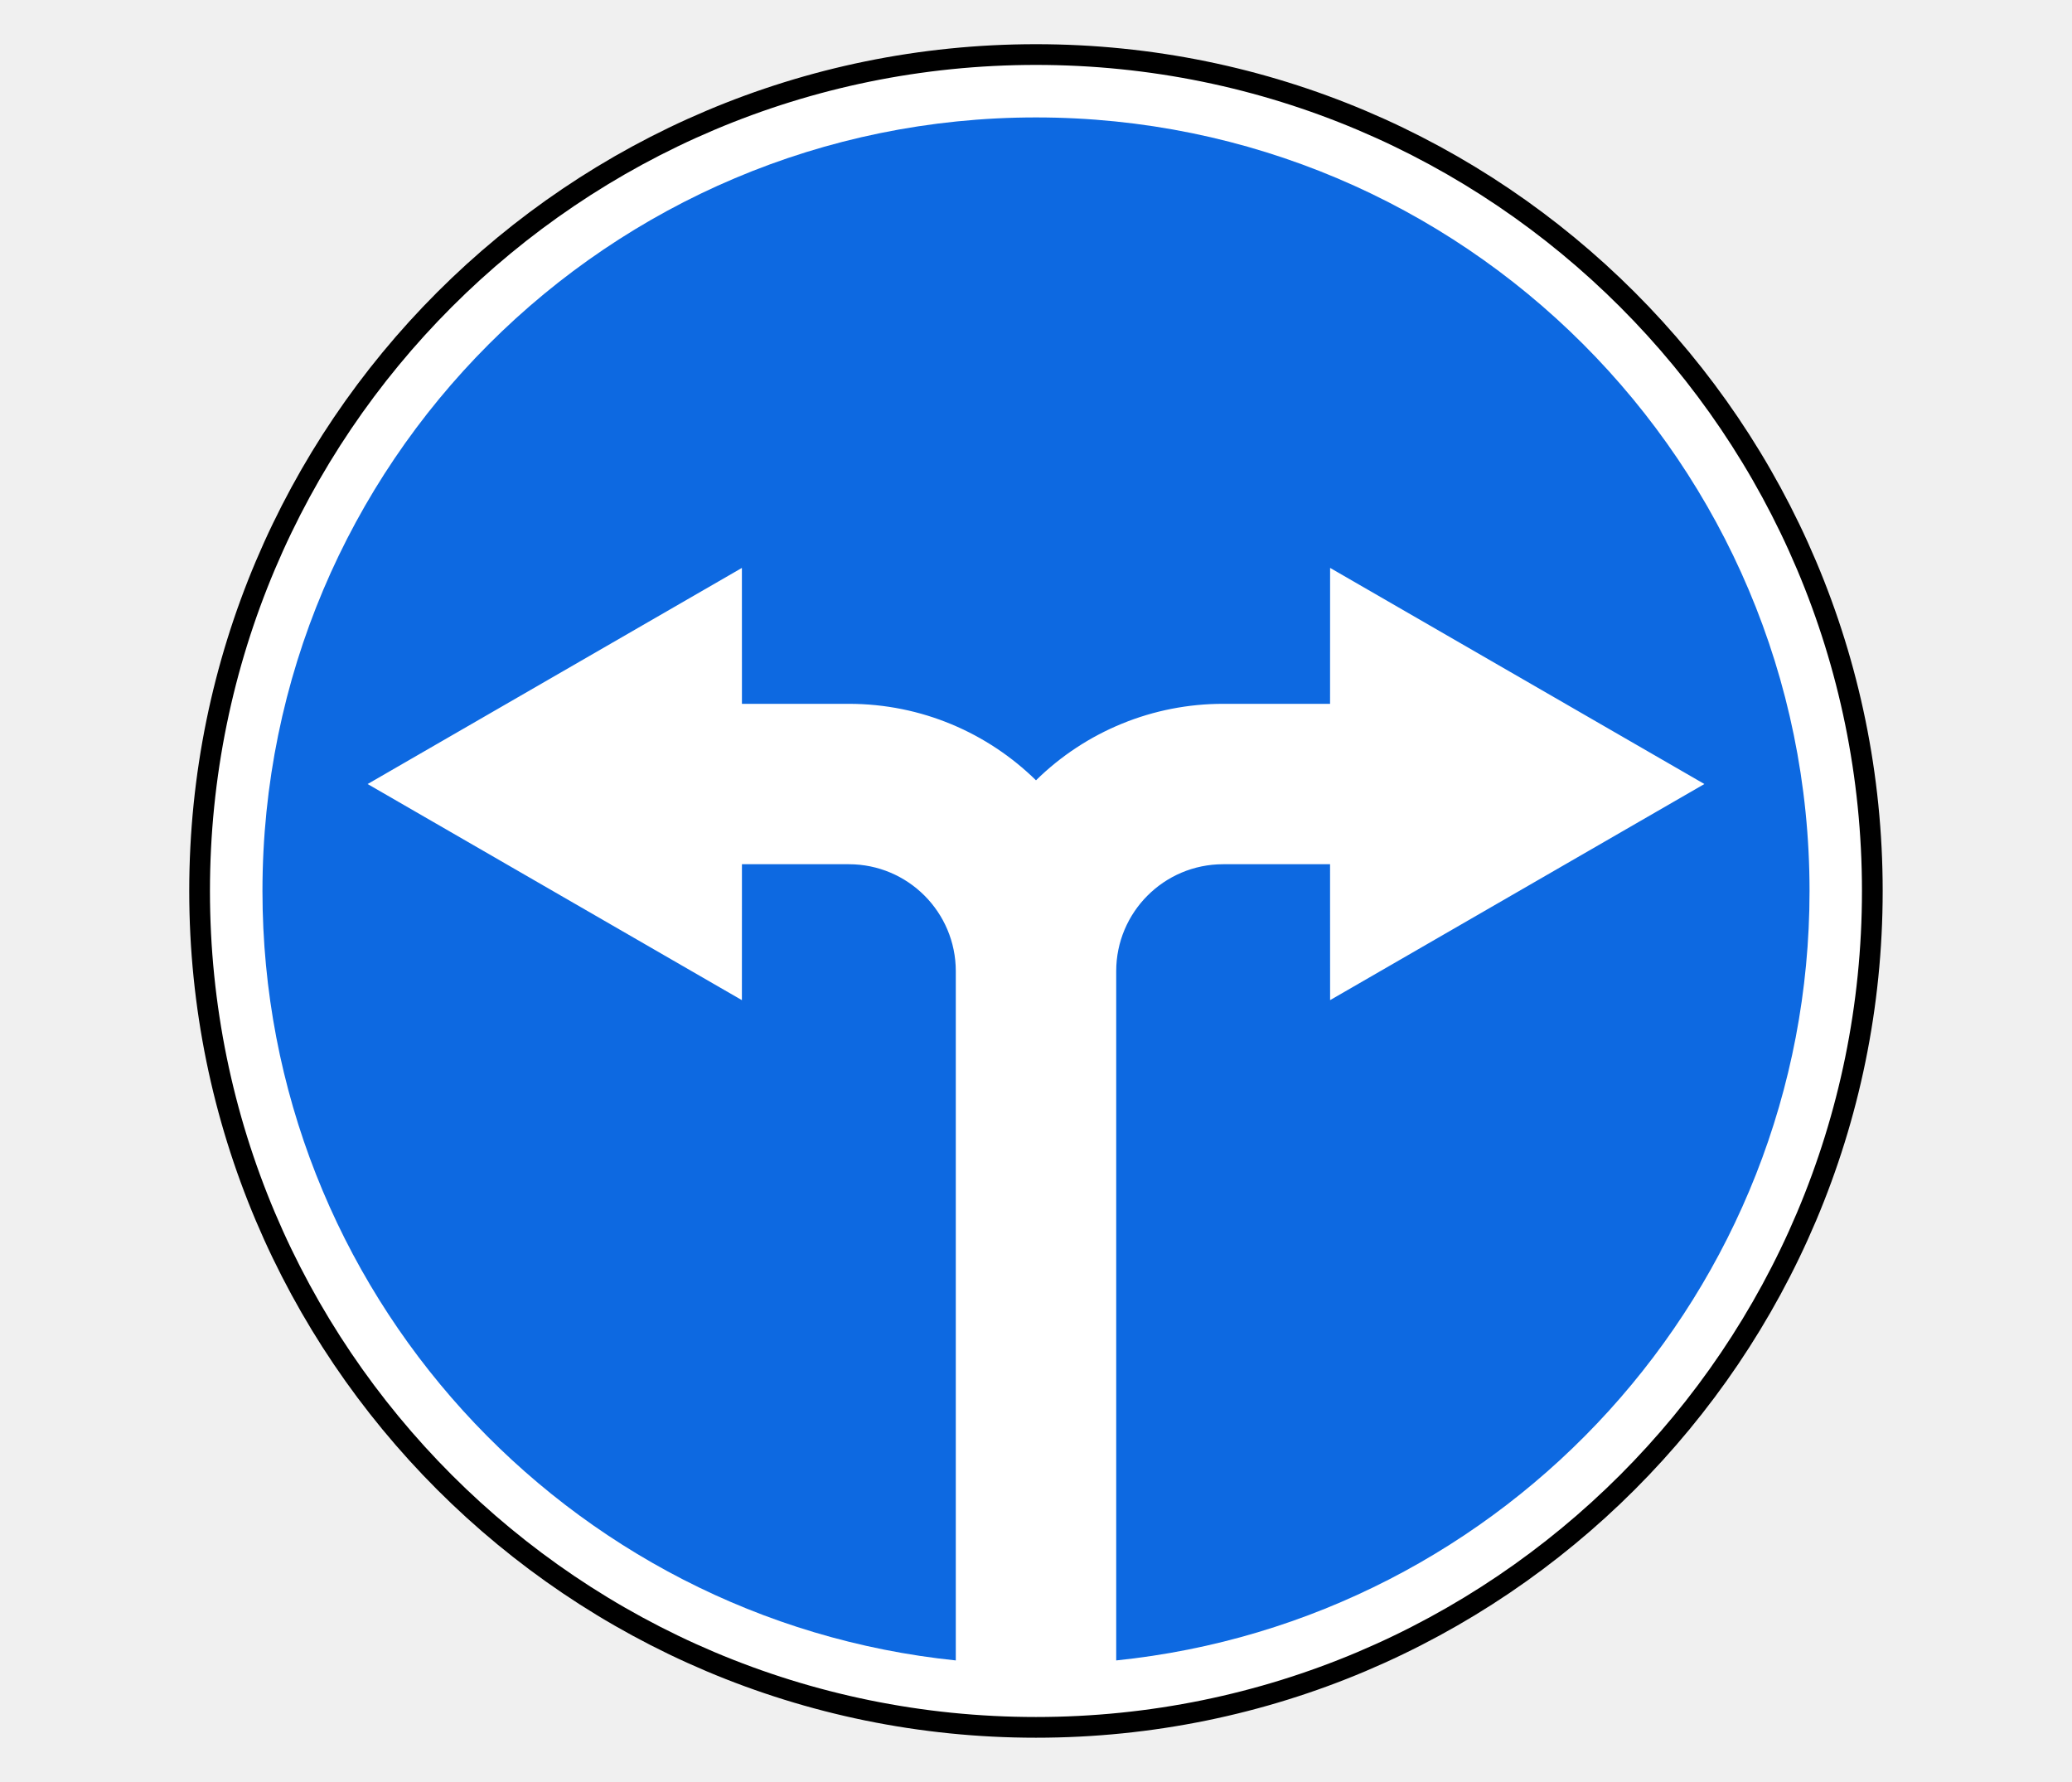
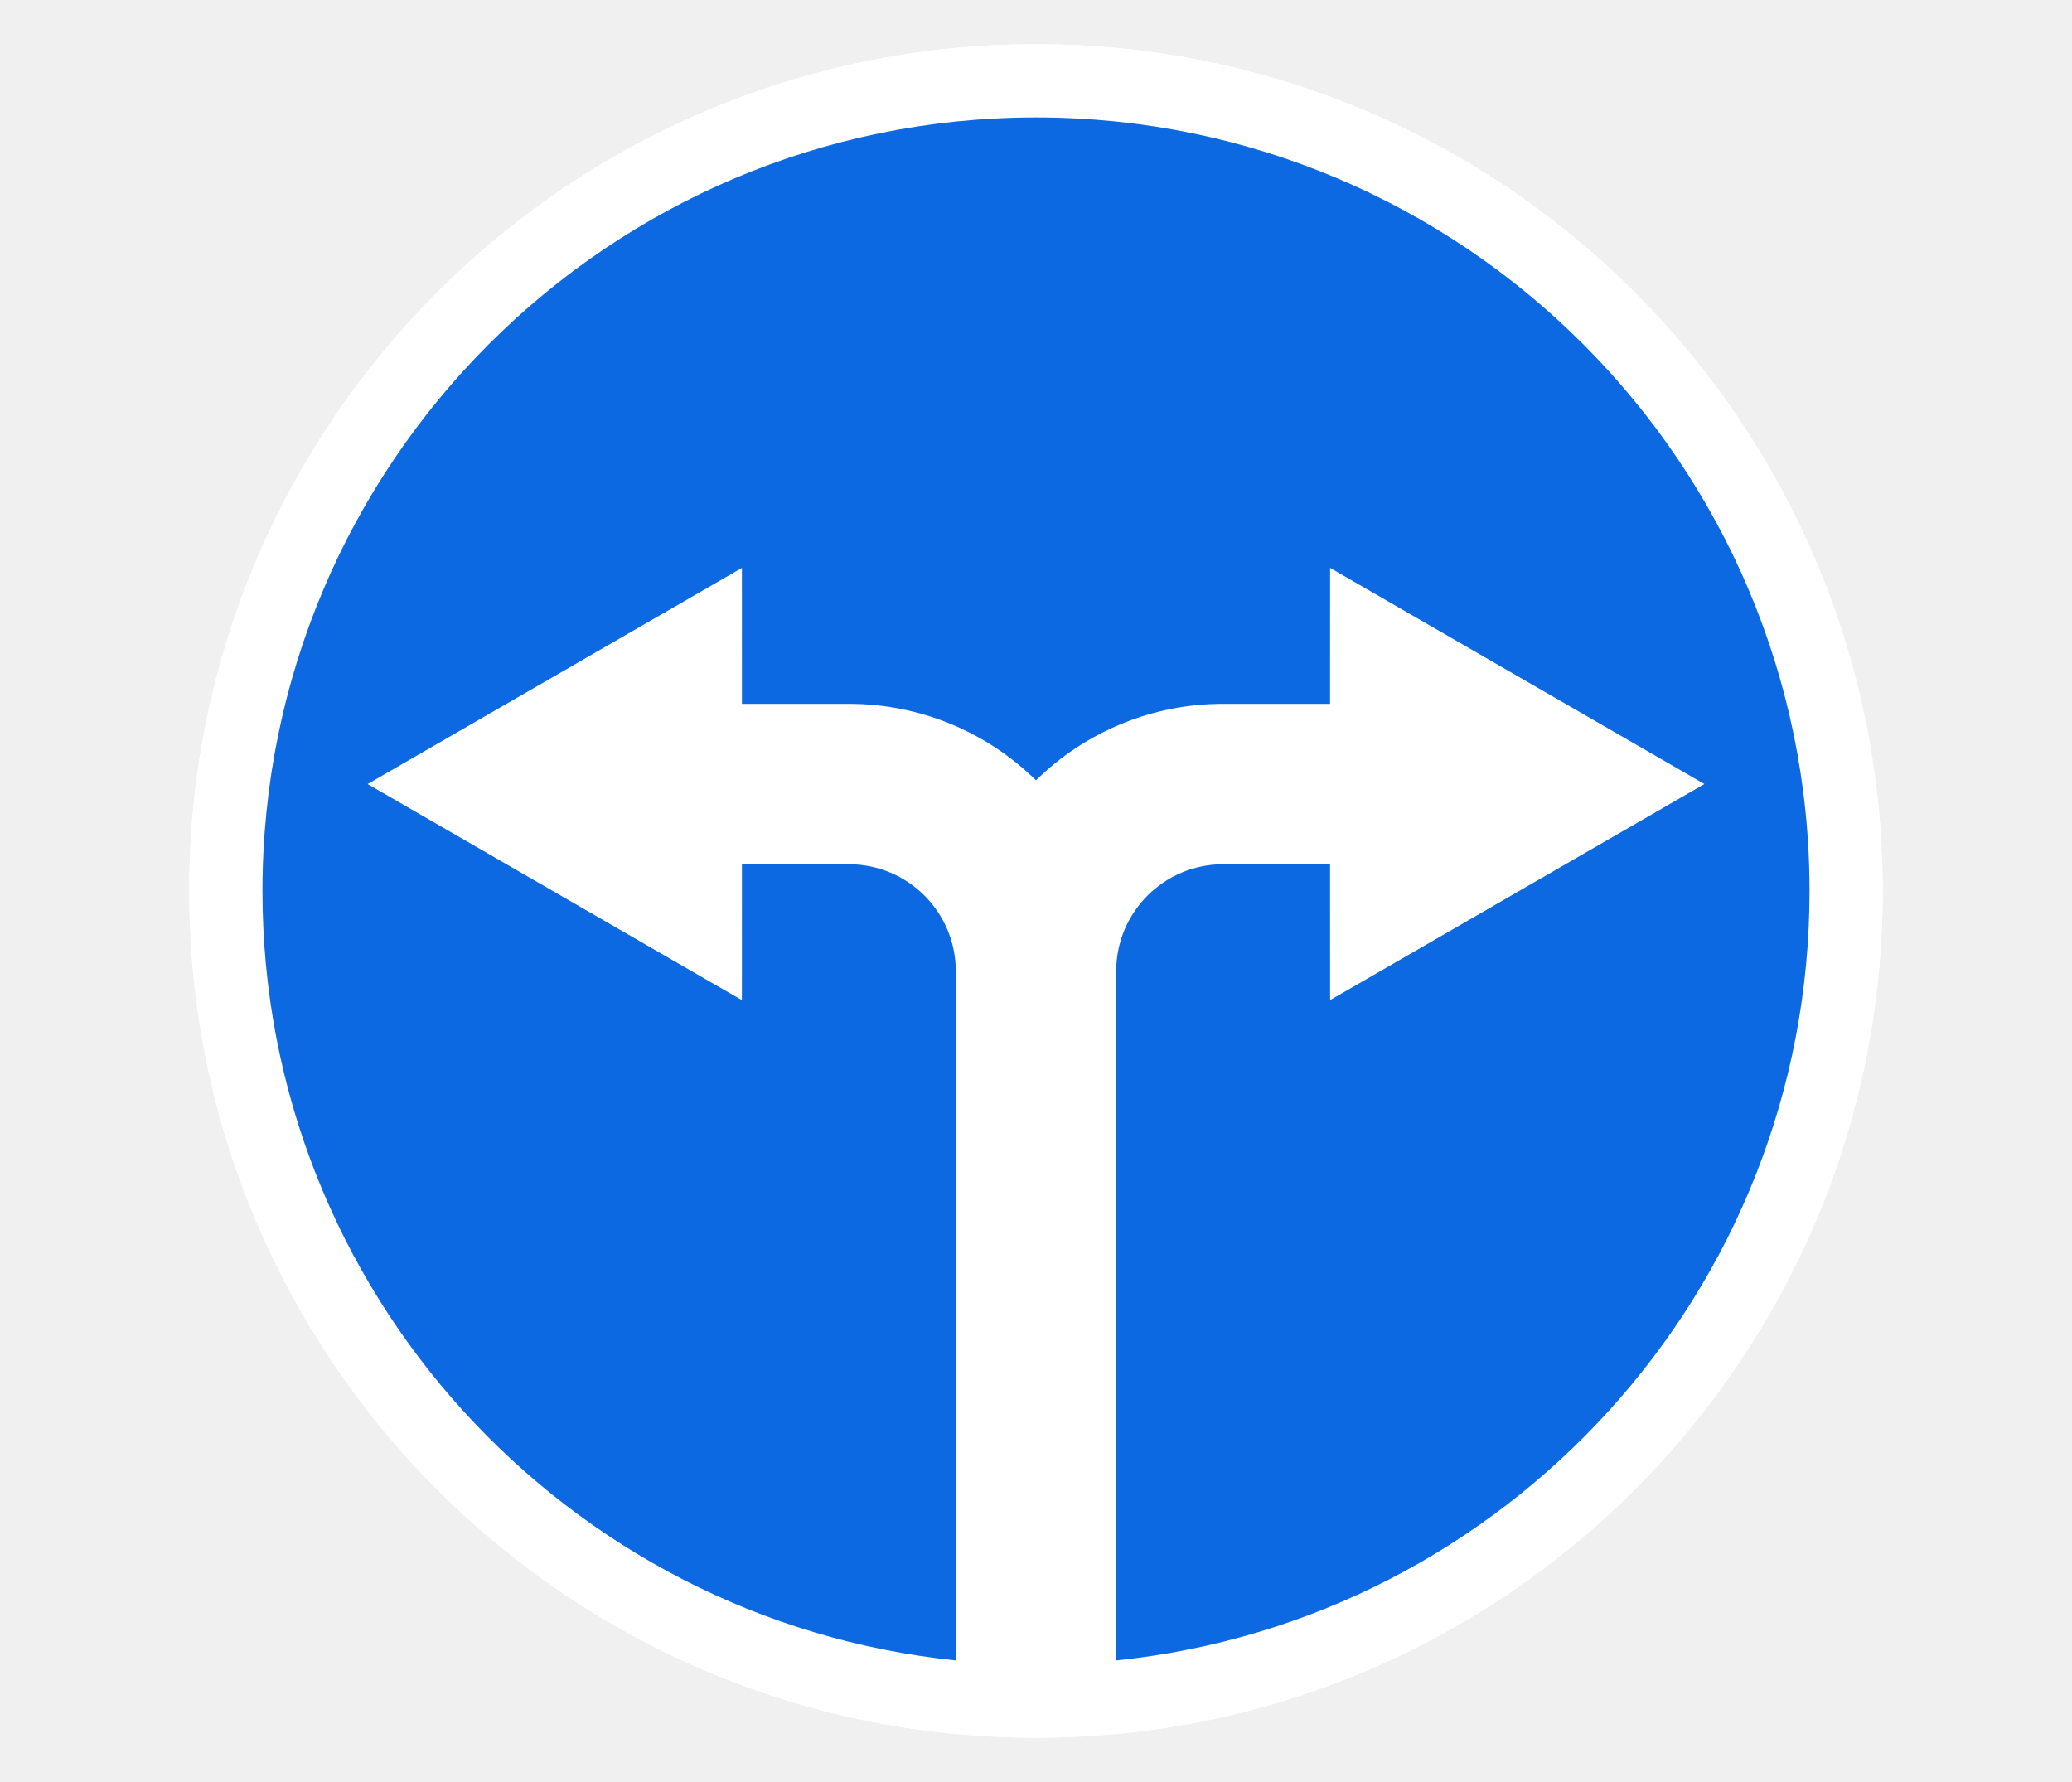
<svg xmlns="http://www.w3.org/2000/svg" width="100" height="86">
  <g fill="none" fill-rule="evenodd">
+     <path fill-rule="nonzero" fill="#FFF" stroke="#FFF" d="M90.363 42.998c0 22.293-18.072 40.365-40.365 40.365-22.293 0-40.365-18.072-40.365-40.365 0-22.293 18.072-40.365 40.365-40.365 22.293 0 40.365 18.072 40.365 40.365z" />
    <path d="M90 43c0 22.091-17.909 40-40 40S10 65.091 10 43 27.909 3 50 3s40 17.909 40 40z" fill="#FFF" fill-rule="nonzero" />
-     <path d="M90.363 42.998c0 22.293-18.072 40.365-40.365 40.365-22.293 0-40.365-18.072-40.365-40.365 0-22.293 18.072-40.365 40.365-40.365 22.293 0 40.365 18.072 40.365 40.365z" stroke="#000" />
+     <path stroke="#FFF" d="M90.363 42.998c0 22.293-18.072 40.365-40.365 40.365-22.293 0-40.365-18.072-40.365-40.365 0-22.293 18.072-40.365 40.365-40.365 22.293 0 40.365 18.072 40.365 40.365z" />
    <path d="M50 5.667C29.381 5.667 12.667 22.38 12.667 43c0 19.311 14.663 35.196 33.462 37.133V46.871a5.163 5.163 0 0 0-5.162-5.163h-5.159l-.002 6.56-18.064-10.43 18.064-10.43.002 6.559h5.159c3.516 0 6.706 1.41 9.033 3.691a12.867 12.867 0 0 1 9.033-3.691h5.159l.002-6.56 18.064 10.43-18.064 10.43-.002-6.559h-5.159a5.163 5.163 0 0 0-5.162 5.163v33.262C72.67 78.196 87.333 62.311 87.333 43 87.333 22.381 70.62 5.667 50 5.667z" fill="#0D69E1" fill-rule="nonzero" />
  </g>
</svg>
